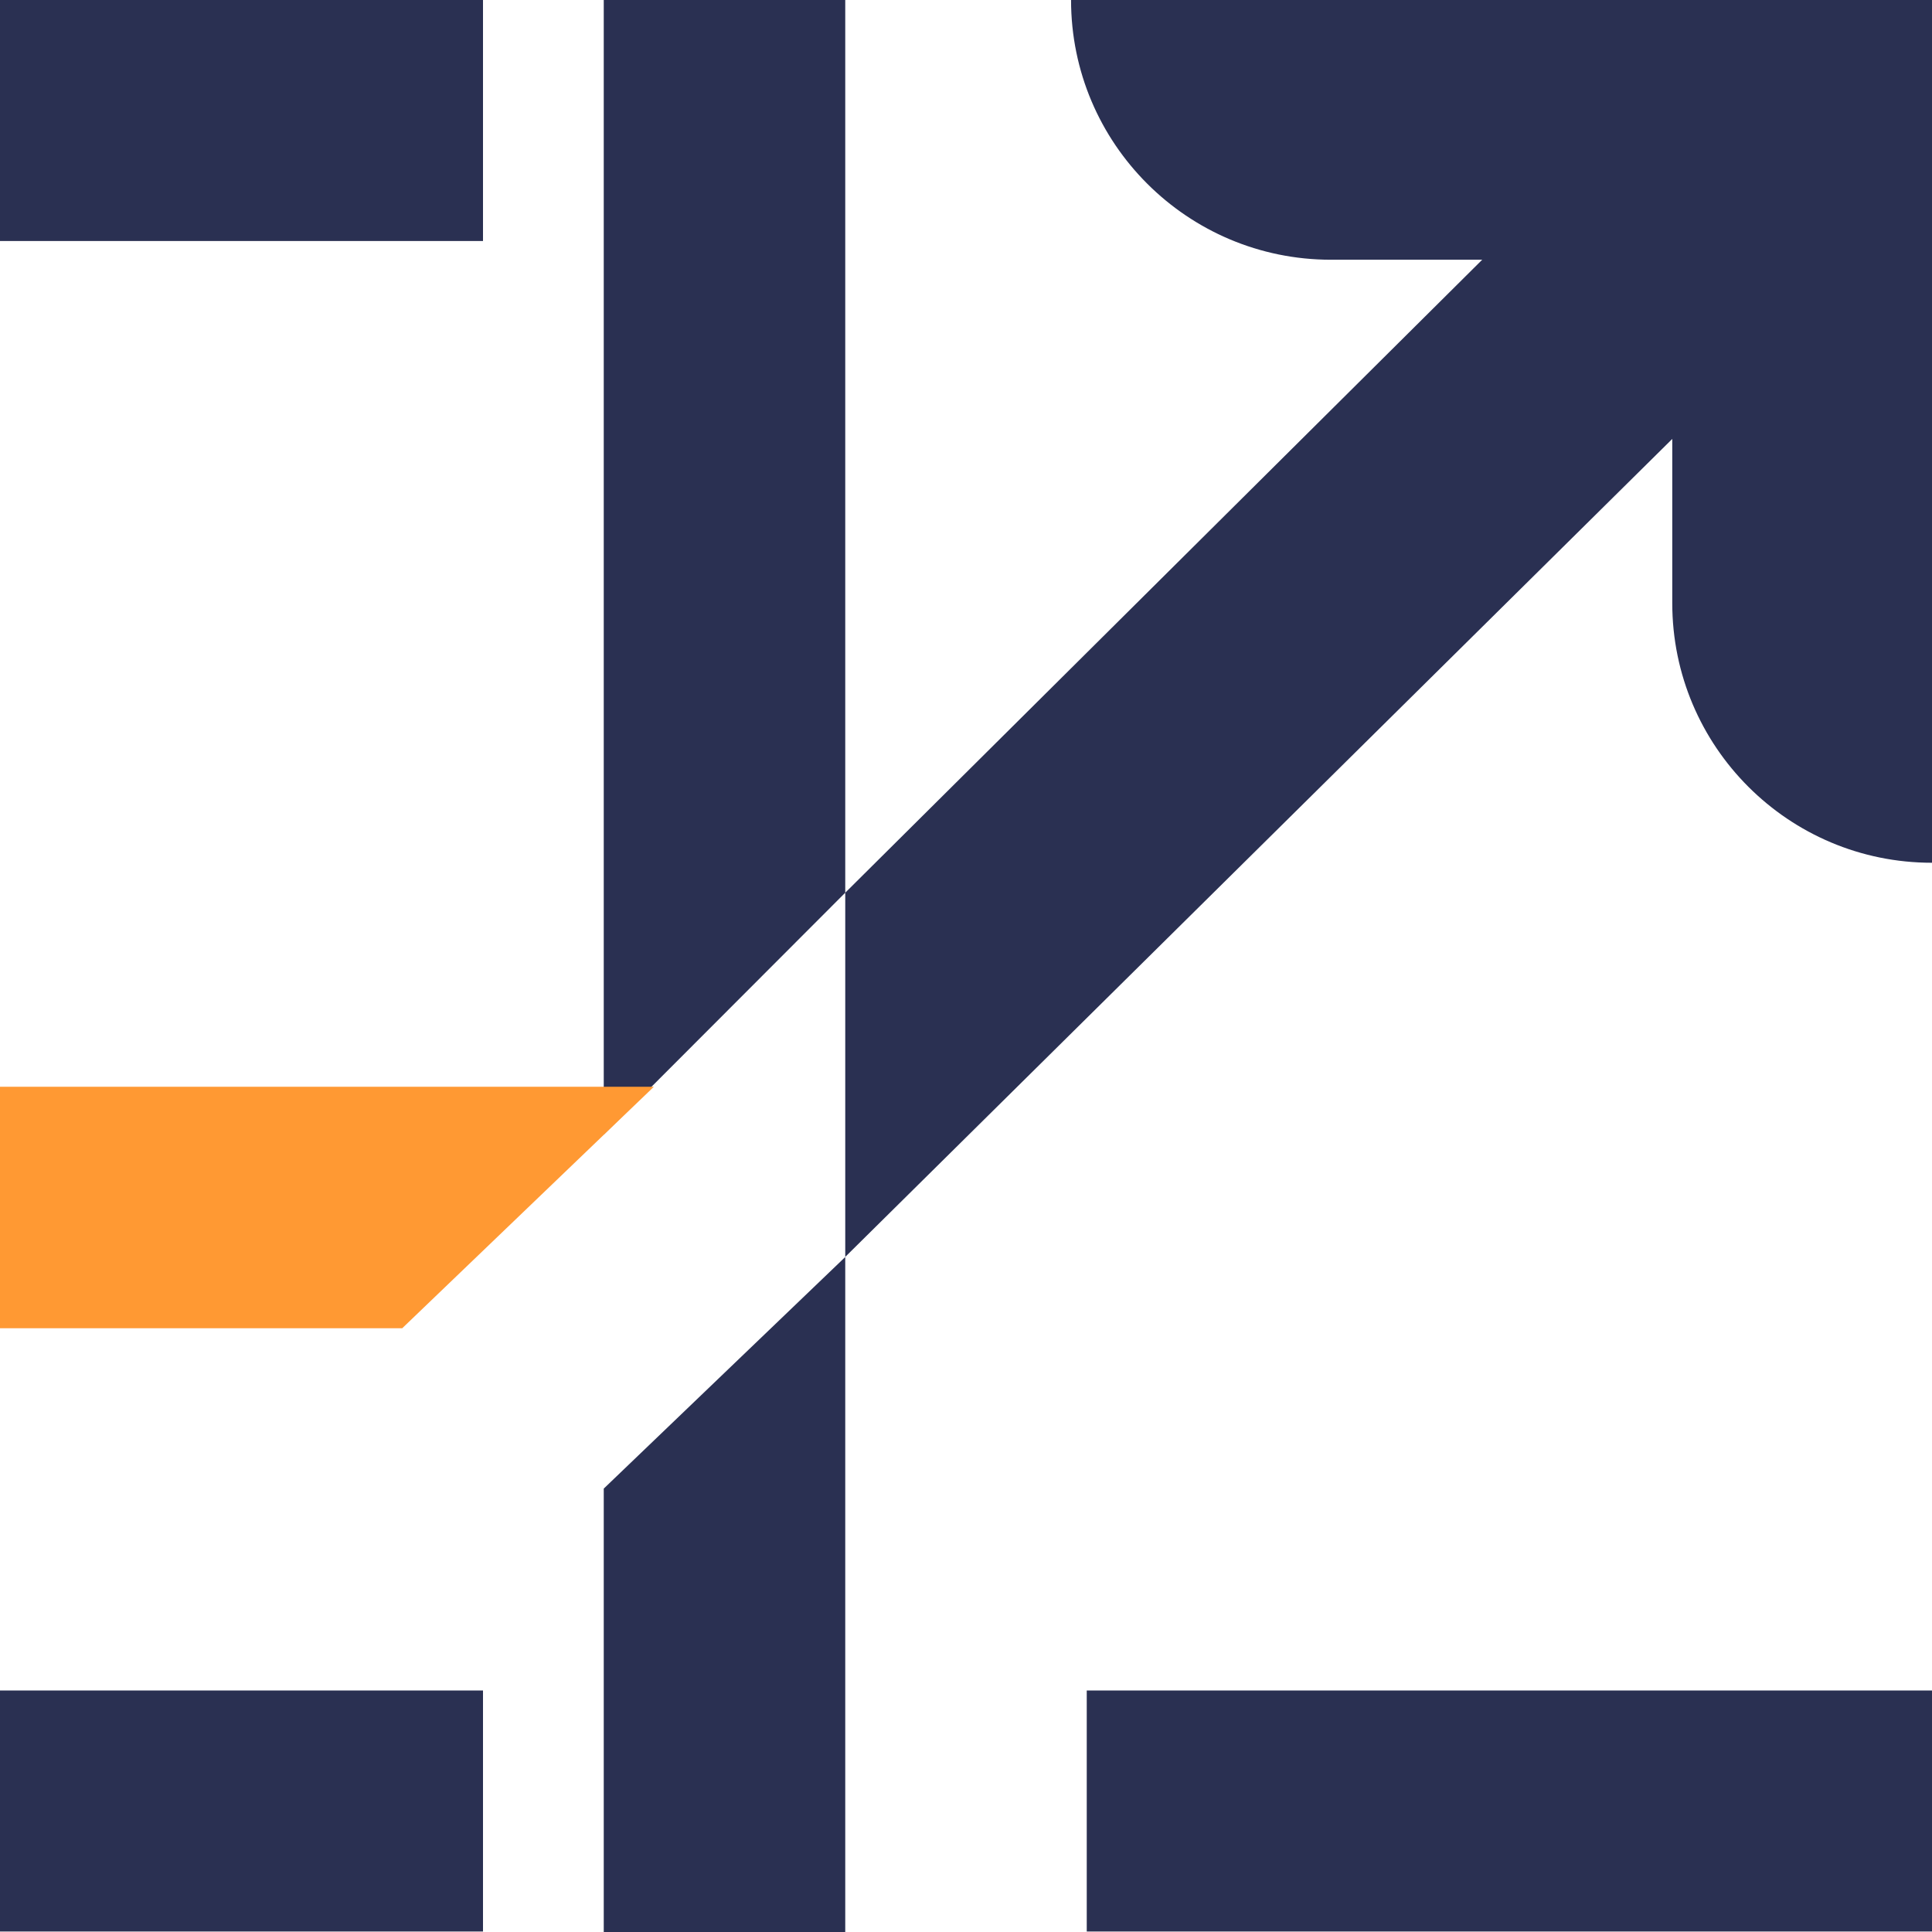
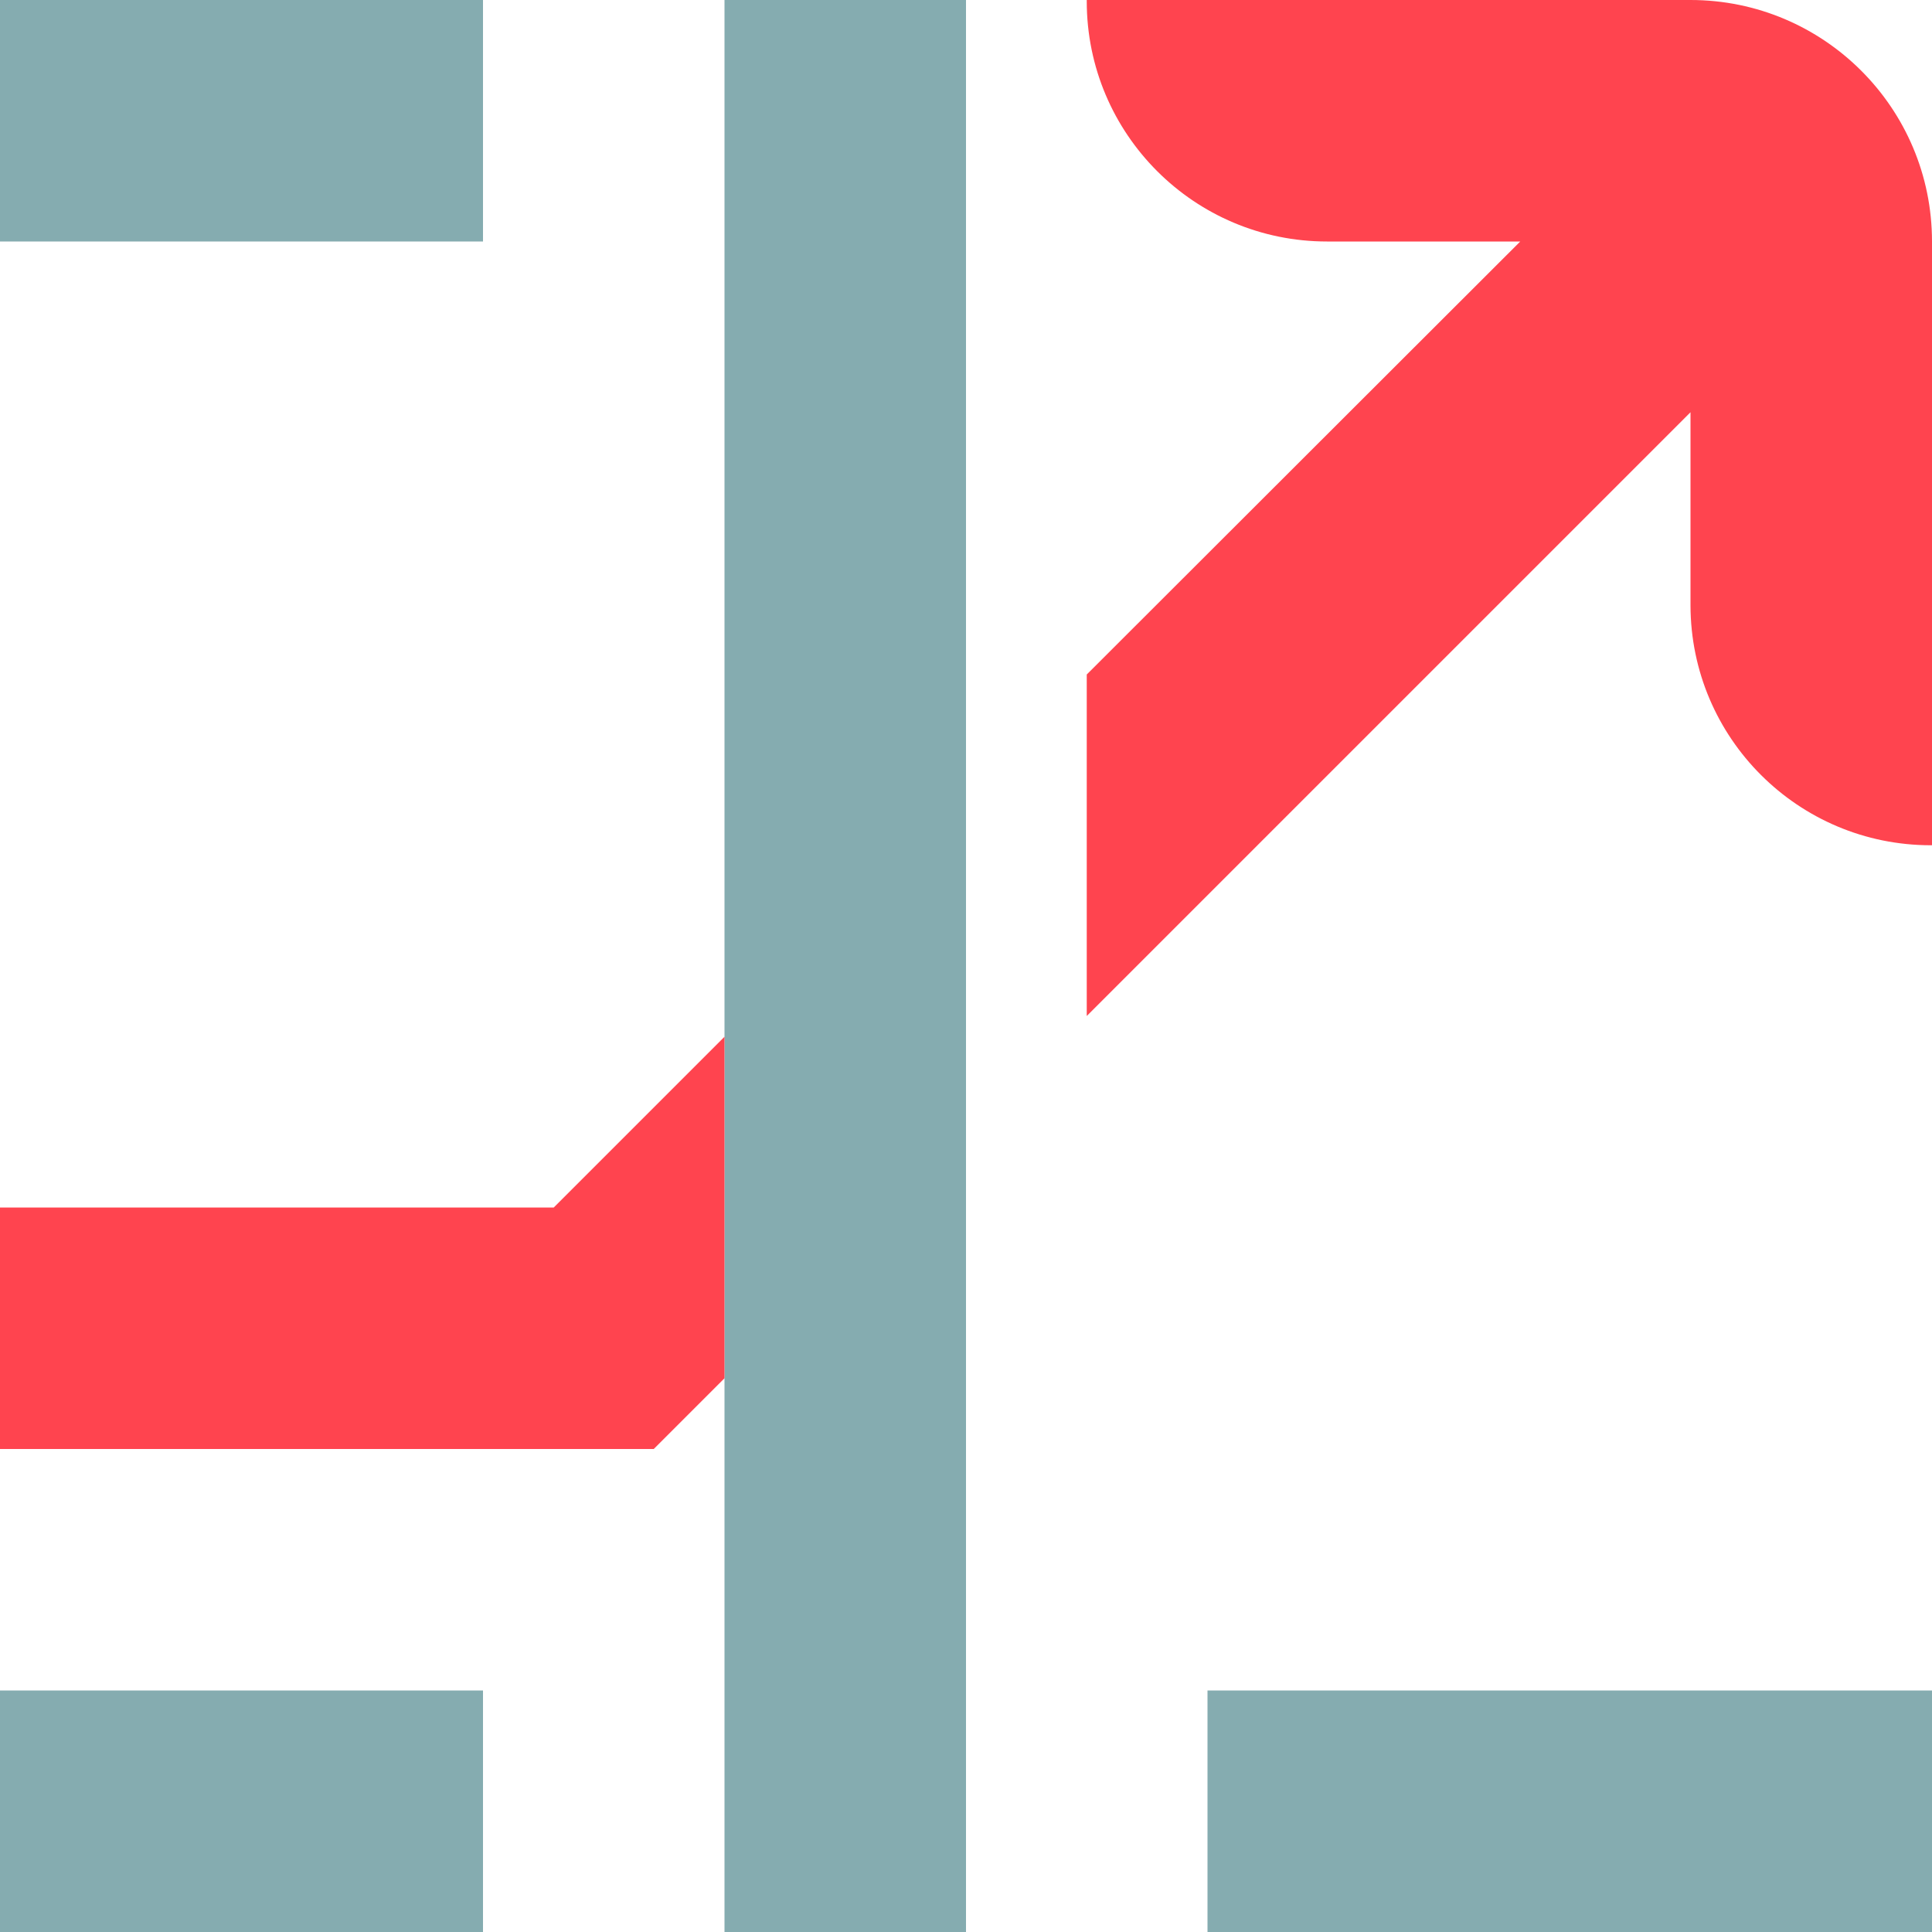
- <svg class="trade-type-icon" width="16" height="16">
+ <svg xmlns="http://www.w3.org/2000/svg" width="16" height="16">
  <g fill="none">
-     <path d="M0 0h16v16H0z" />
-     <path class="color1-fill" fill="#2A3052" d="M5 9.396l2-2.003V0H5zM0 0h4v1.996H0zm7 16v-5.59l-2 1.918V16zM8.87 0c0 1.188.964 2.151 2.152 2.151h1.253L7 7.393v3.016l6.849-6.774v1.36A2.15 2.15 0 0 0 16 7.145V0H8.87z" />
-     <path fill="#F93" d="M0 11h3.331l2.084-2H0z" />
-     <path class="color1-fill" fill="#2A3052" d="M9 14h7v1.996H9zm-9 0h4v1.996H0z" />
+     <path d="M4 14v2H0v-2h4zm12 0v2h-6v-2h6zM8 0v16H6V0h2zM4 0v2H0V0h4z" fill="#85ACB0" />
+     <path d="M6 8.586v2.828L5.414 12H0v-2h4.586L6 8.586zM14 0a2 2 0 012 2v5h-.01A1.99 1.99 0 0114 5.014v-1.6l-5 5V5.586L12.59 2h-1.6A1.99 1.99 0 019 .01V0z" fill="#FF444F" />
+     <path fill="#85ACB0" d="M7 10v.414L7.414 10z" />
  </g>
</svg>
